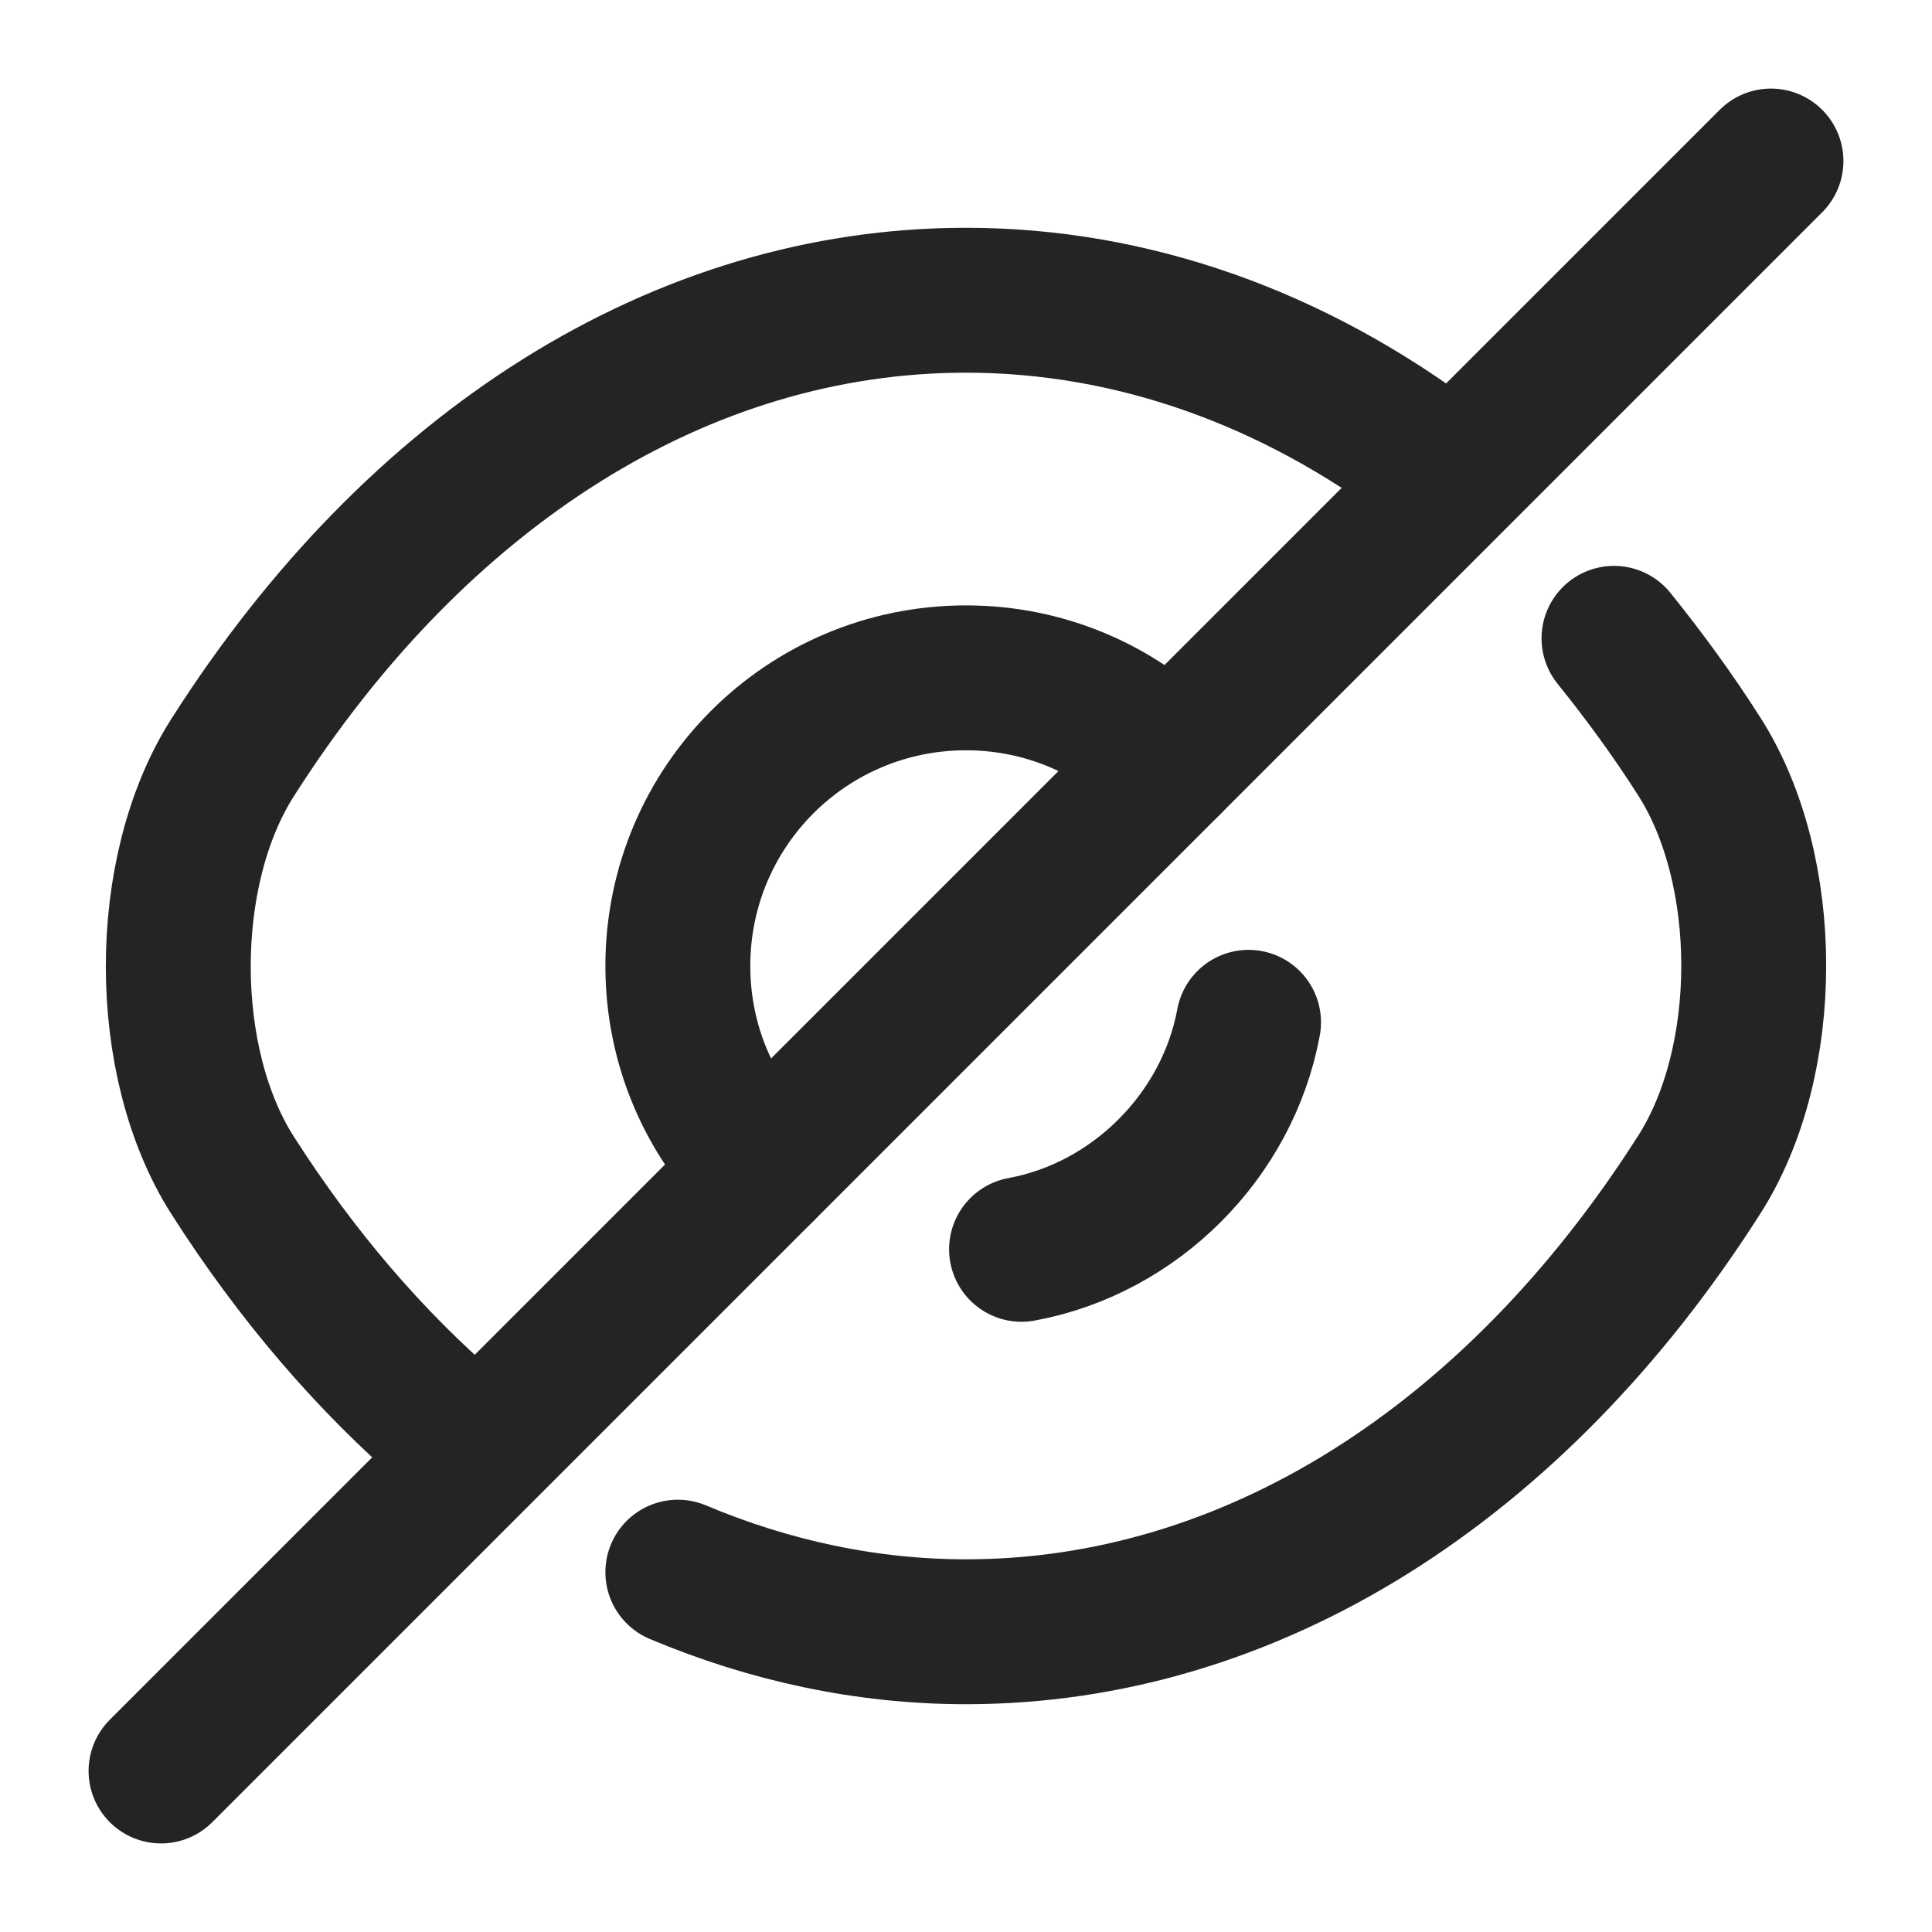
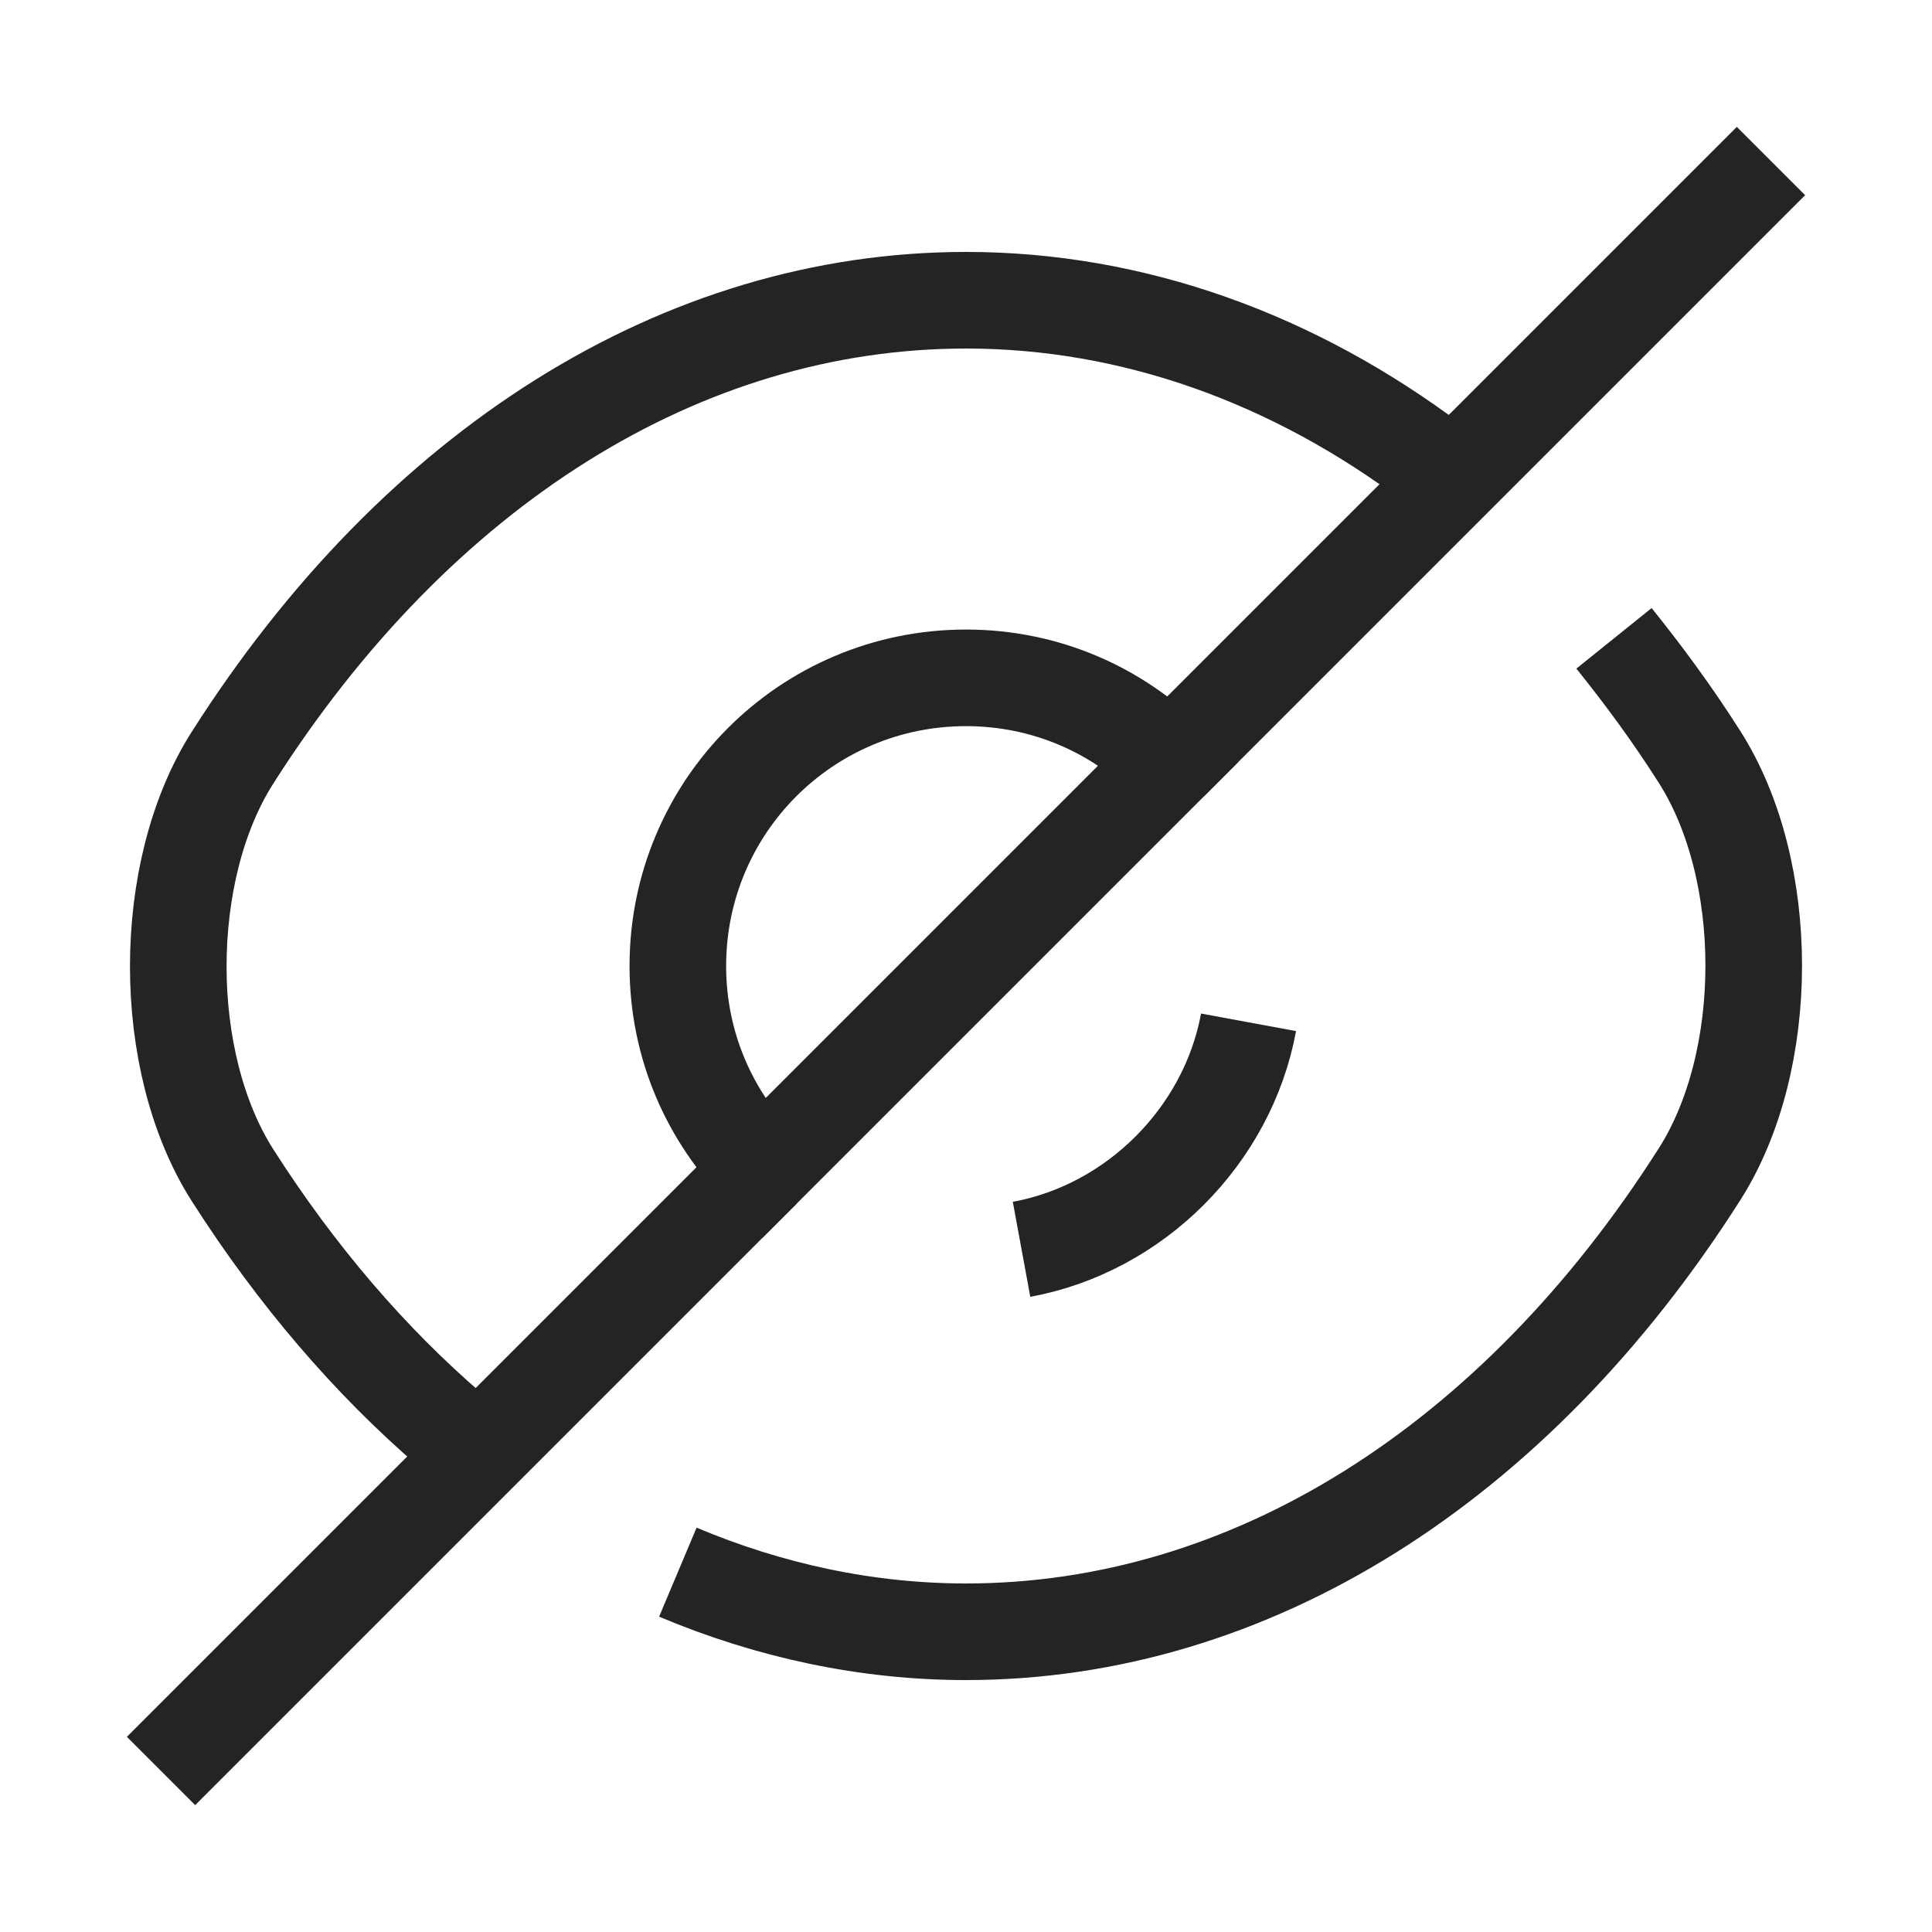
<svg xmlns="http://www.w3.org/2000/svg" width="20" height="20" viewBox="0 0 20 20" fill="none">
-   <path d="M12.108 7.892L7.892 12.108C7.35 11.567 7.017 10.825 7.017 10C7.017 8.35 8.35 7.017 10 7.017C10.825 7.017 11.567 7.35 12.108 7.892Z" stroke="#242425" stroke-width="1.5" stroke-linecap="round" stroke-linejoin="round" />
-   <path d="M14.85 4.808C13.392 3.708 11.725 3.108 10 3.108C7.058 3.108 4.317 4.842 2.408 7.842C1.658 9.017 1.658 10.992 2.408 12.167C3.067 13.2 3.833 14.092 4.667 14.808" stroke="#242425" stroke-width="1.5" stroke-linecap="round" stroke-linejoin="round" />
-   <path d="M7.017 16.275C7.967 16.675 8.975 16.892 10 16.892C12.942 16.892 15.683 15.158 17.592 12.158C18.342 10.983 18.342 9.008 17.592 7.833C17.317 7.4 17.017 6.992 16.708 6.608" stroke="#242425" stroke-width="1.5" stroke-linecap="round" stroke-linejoin="round" />
-   <path d="M12.925 10.583C12.708 11.758 11.75 12.717 10.575 12.933" stroke="#242425" stroke-width="1.5" stroke-linecap="round" stroke-linejoin="round" />
-   <path d="M7.892 12.108L1.667 18.333" stroke="#242425" stroke-width="1.5" stroke-linecap="round" stroke-linejoin="round" />
-   <path d="M18.333 1.667L12.108 7.892" stroke="#242425" stroke-width="1.5" stroke-linecap="round" stroke-linejoin="round" />
+   <path d="M12.108 7.892L7.892 12.108C7.35 11.567 7.017 10.825 7.017 10C7.017 8.35 8.35 7.017 10 7.017C10.825 7.017 11.567 7.35 12.108 7.892Z" stroke="#242425" strokeWidth="1.5" strokeLinecap="round" strokeLinejoin="round" />
+   <path d="M14.85 4.808C13.392 3.708 11.725 3.108 10 3.108C7.058 3.108 4.317 4.842 2.408 7.842C1.658 9.017 1.658 10.992 2.408 12.167C3.067 13.2 3.833 14.092 4.667 14.808" stroke="#242425" strokeWidth="1.5" strokeLinecap="round" strokeLinejoin="round" />
+   <path d="M7.017 16.275C7.967 16.675 8.975 16.892 10 16.892C12.942 16.892 15.683 15.158 17.592 12.158C18.342 10.983 18.342 9.008 17.592 7.833C17.317 7.4 17.017 6.992 16.708 6.608" stroke="#242425" strokeWidth="1.5" strokeLinecap="round" strokeLinejoin="round" />
+   <path d="M12.925 10.583C12.708 11.758 11.75 12.717 10.575 12.933" stroke="#242425" strokeWidth="1.5" strokeLinecap="round" strokeLinejoin="round" />
+   <path d="M7.892 12.108L1.667 18.333" stroke="#242425" strokeWidth="1.5" strokeLinecap="round" strokeLinejoin="round" />
+   <path d="M18.333 1.667L12.108 7.892" stroke="#242425" strokeWidth="1.5" strokeLinecap="round" strokeLinejoin="round" />
</svg>
